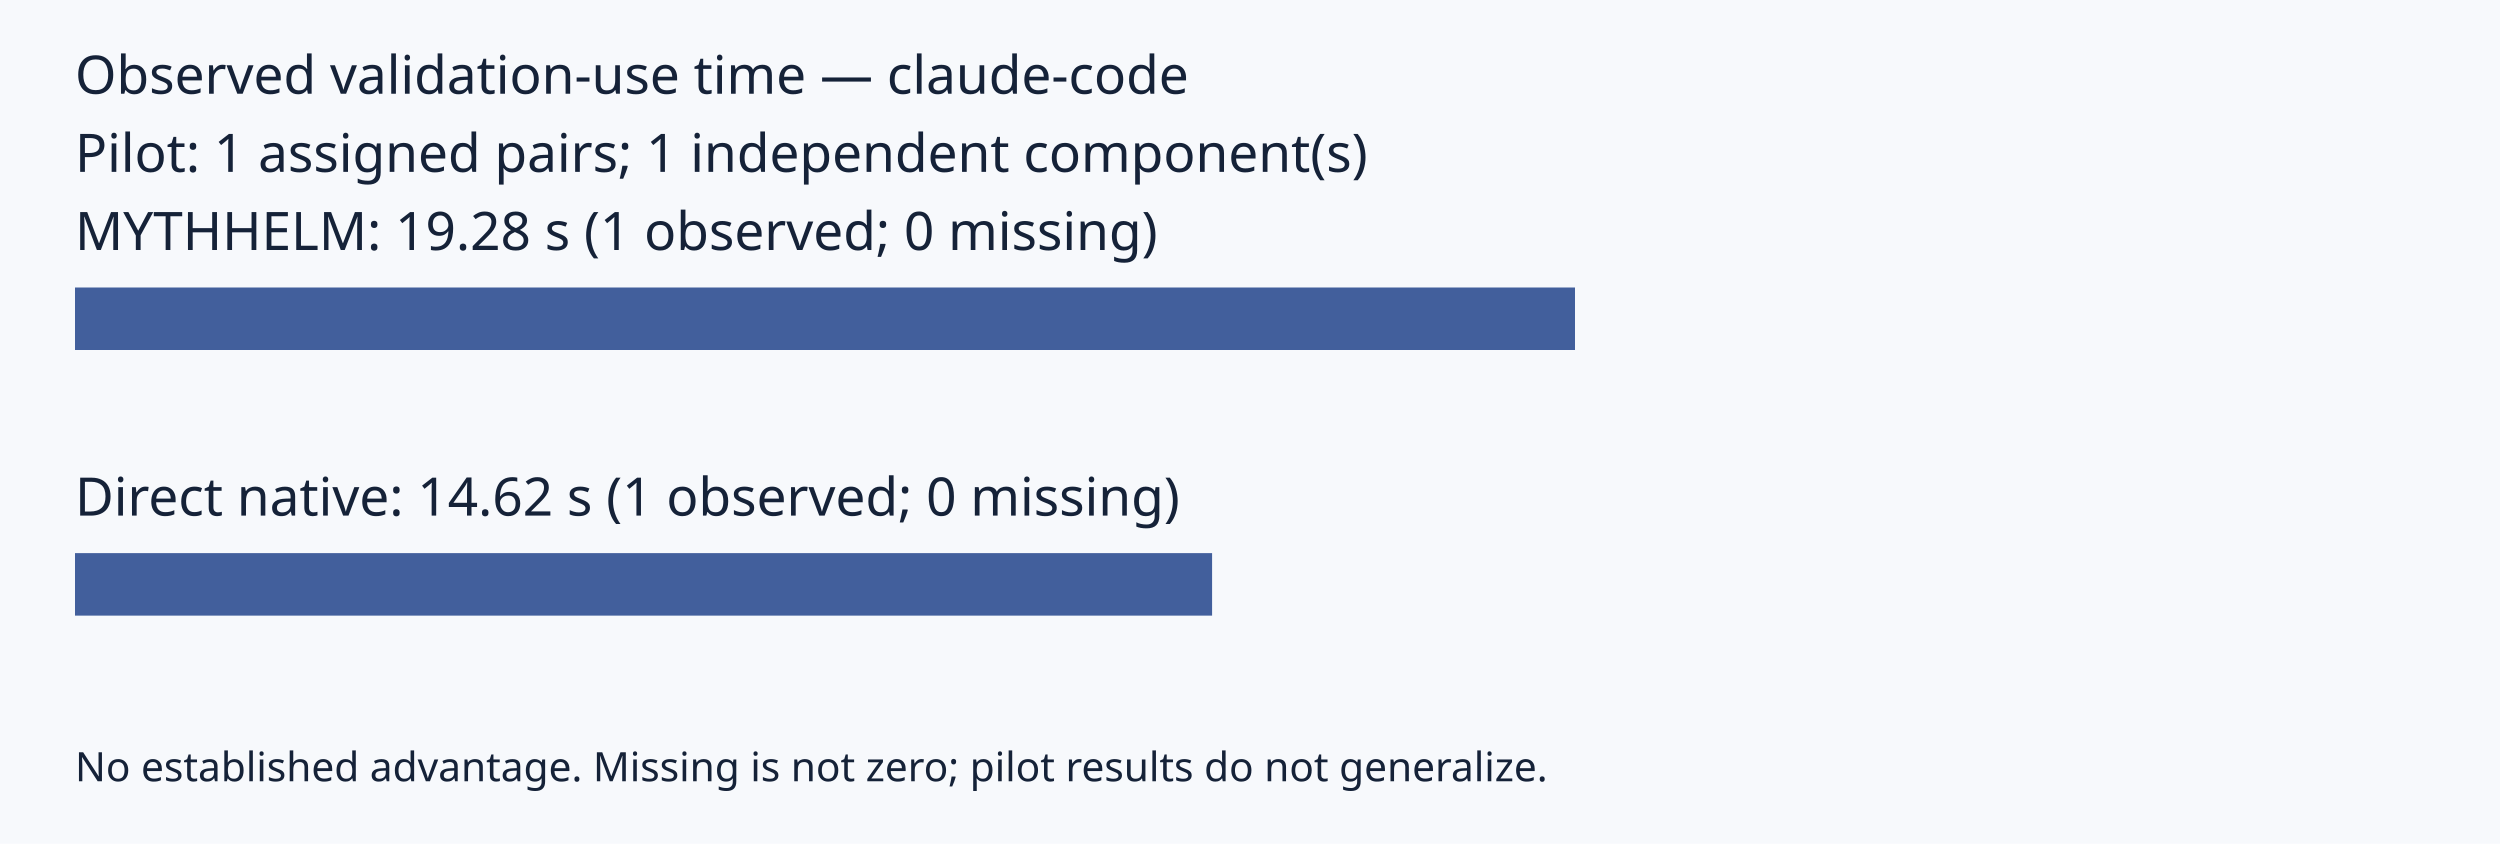
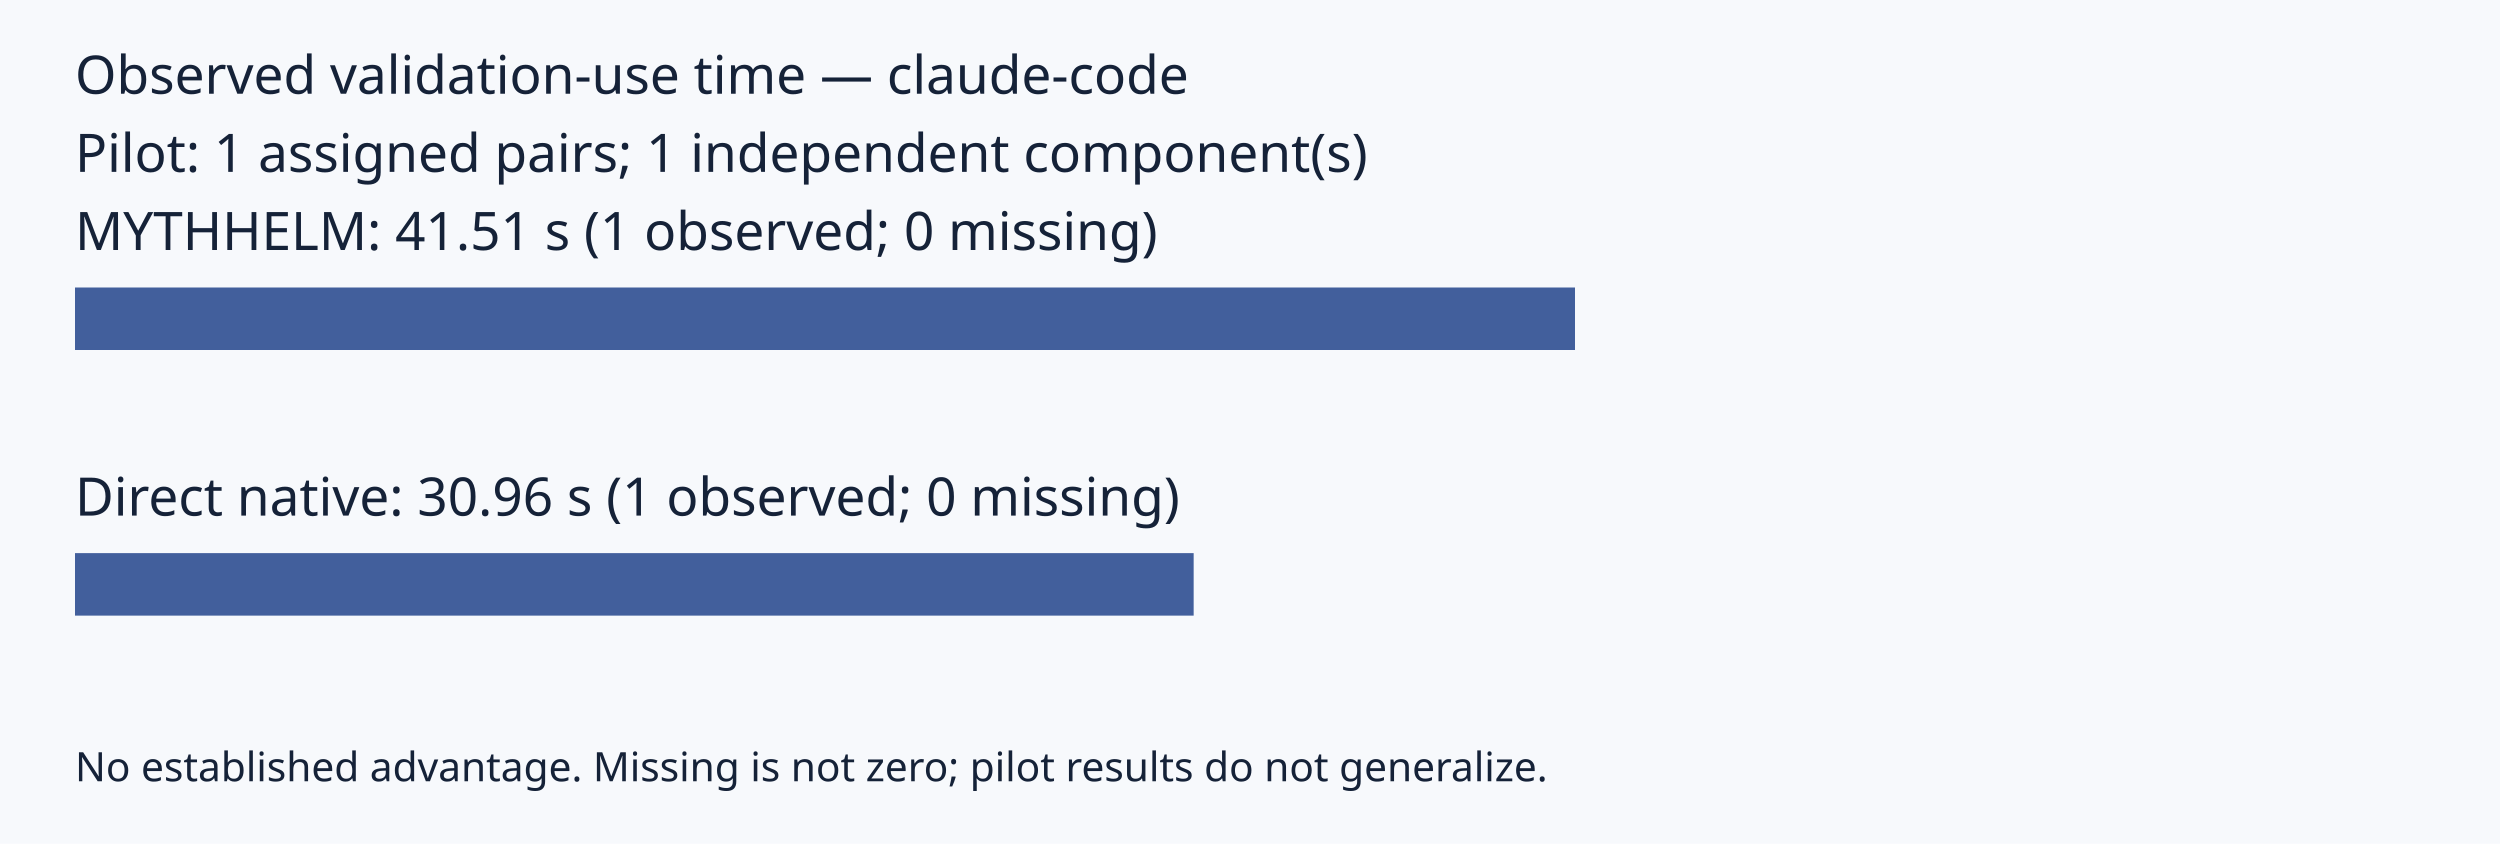
<svg xmlns="http://www.w3.org/2000/svg" width="800" height="270" viewBox="0 0 800 270" role="img" aria-labelledby="title desc">
  <rect width="800" height="270" fill="#f7f9fc" />
  <g fill="#152238" font-family="sans-serif" font-size="17">
    <text x="24" y="30">Observed validation-use time — claude-code</text>
    <text x="24" y="55">Pilot: 1 assigned pairs; 1 independent component(s)</text>
-     <text x="24" y="80">MYTHHELM: 19.28 s (1 observed; 0 missing)</text>
-     <text x="24" y="165">Direct native: 14.62 s (1 observed; 0 missing)</text>
+     <text x="24" y="80">MYTHHELM: 41.51 s (1 observed; 0 missing)</text>
+     <text x="24" y="165">Direct native: 30.96 s (1 observed; 0 missing)</text>
    <text x="24" y="250" font-size="13">No established advantage. Missing is not zero; pilot results do not generalize.</text>
  </g>
  <rect x="24" y="92" width="480.00" height="20" fill="#425f9c" />
-   <rect x="24" y="177" width="363.87" height="20" fill="#425f9c" />
+   <rect x="24" y="177" width="357.97" height="20" fill="#425f9c" />
</svg>
